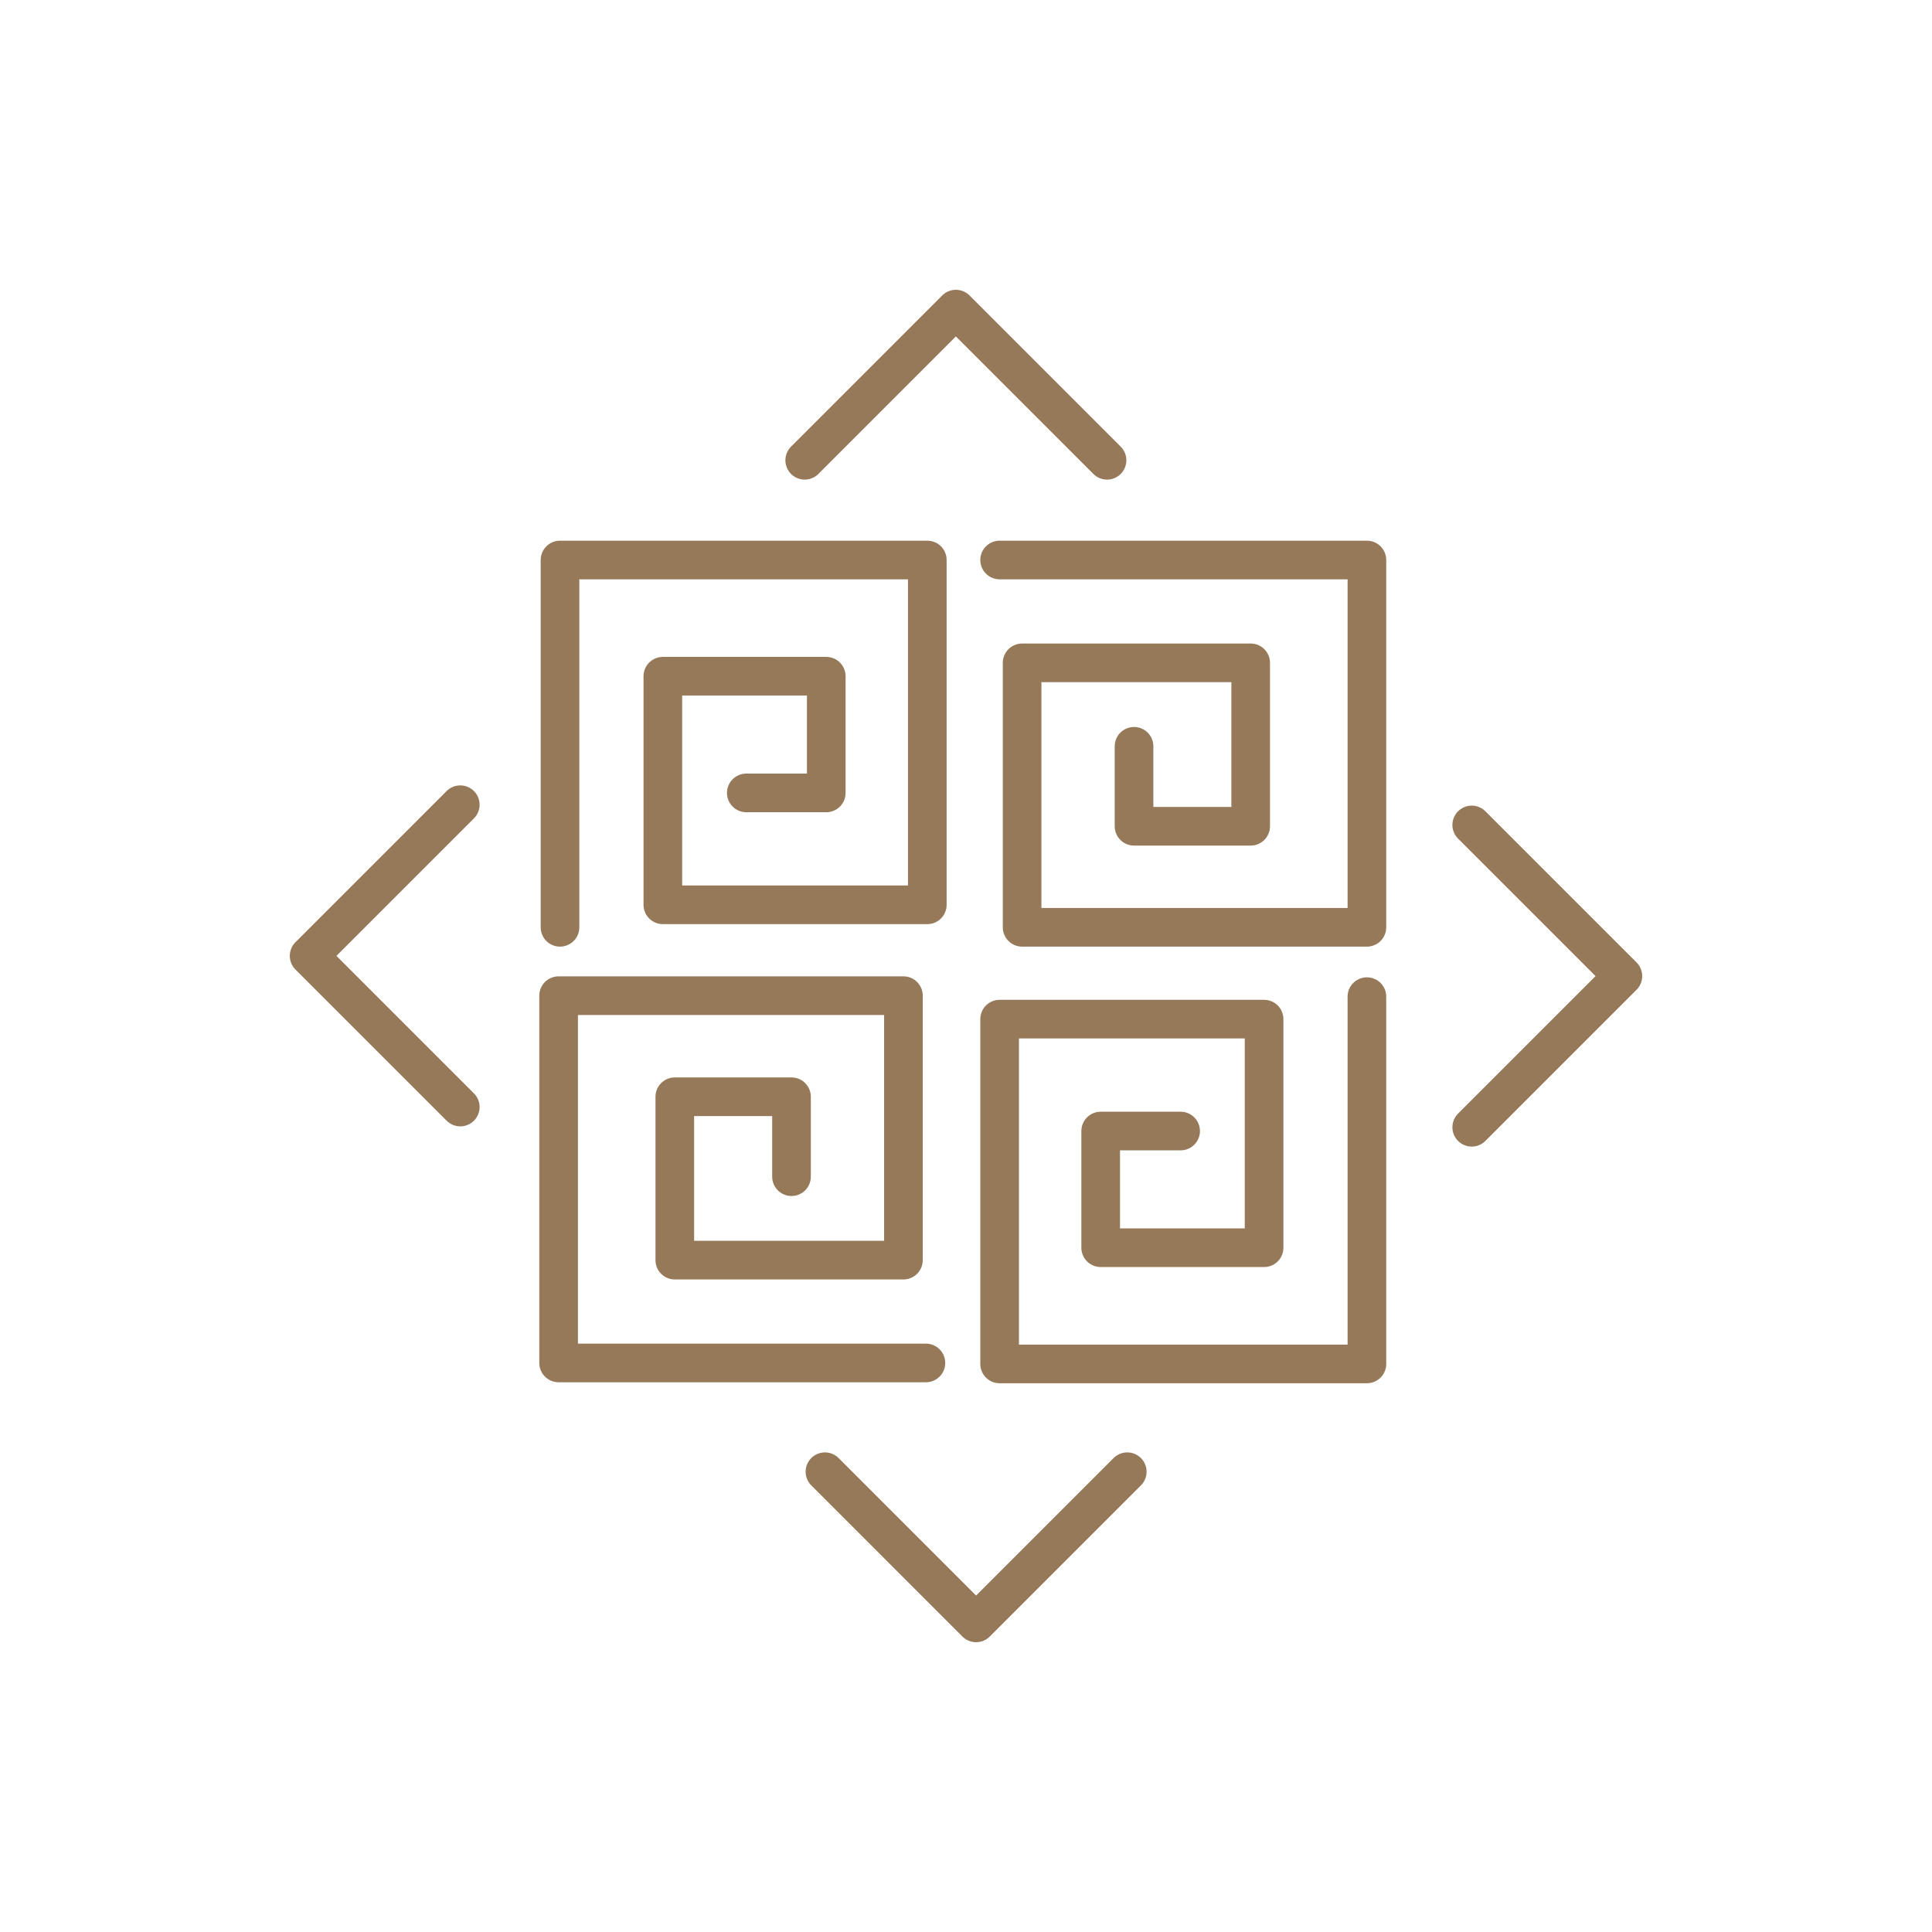
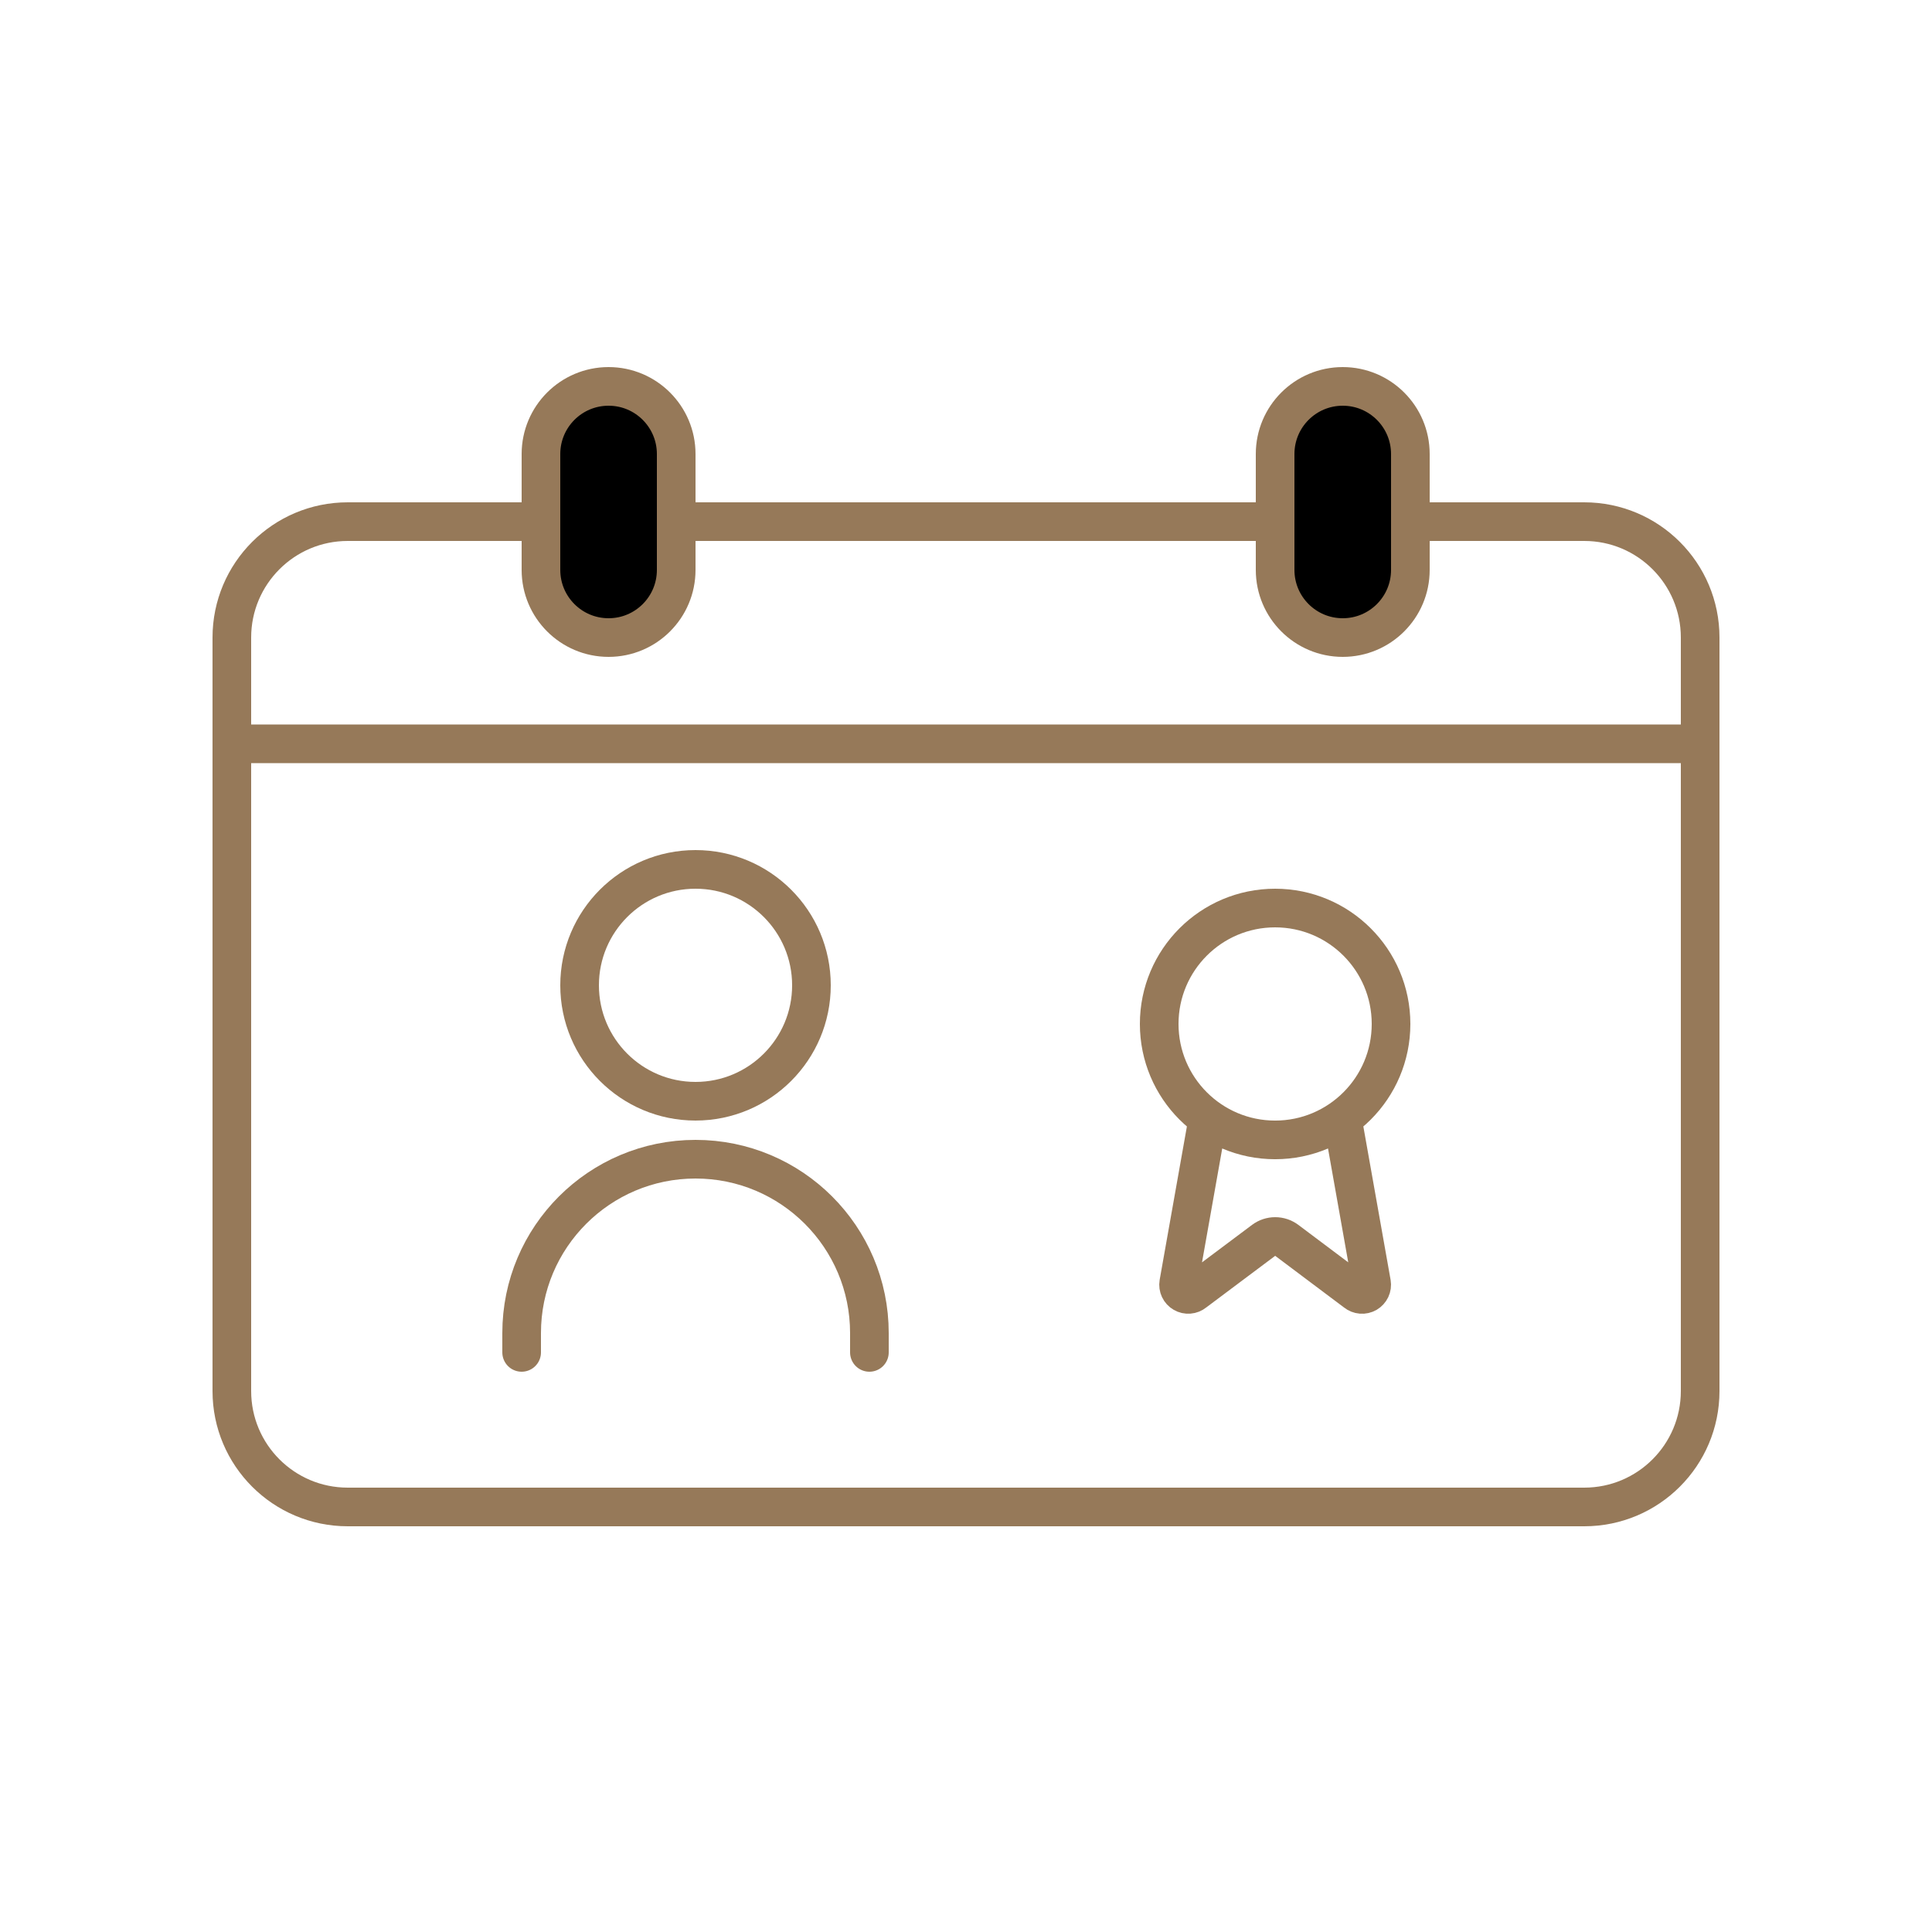
<svg xmlns="http://www.w3.org/2000/svg" width="100" height="100" viewBox="0 0 100 100" fill="none">
-   <path d="M28.986 47.997V28.986H47.997V46.833H34.309V35.001H42.767V41.041H38.628" stroke="#967959" stroke-width="2" stroke-linecap="round" stroke-linejoin="round" />
-   <path d="M51.74 28.986H70.751V47.997H52.904V34.309H64.735V42.767H58.697V38.628" stroke="#967959" stroke-width="2" stroke-linecap="round" stroke-linejoin="round" />
-   <path d="M70.751 51.586V70.597H51.74V52.75H65.429V64.582H56.971V58.542H61.109" stroke="#967959" stroke-width="2" stroke-linecap="round" stroke-linejoin="round" />
-   <path d="M47.925 70.546H28.914V51.535H46.761V65.225H34.928V56.767H40.968V60.905" stroke="#967959" stroke-width="2" stroke-linecap="round" stroke-linejoin="round" />
-   <path d="M42.699 76.176L50.523 84L58.347 76.176" stroke="#967959" stroke-width="2" stroke-linecap="round" stroke-linejoin="round" />
-   <path d="M23.824 41.652L16 49.476L23.824 57.3" stroke="#967959" stroke-width="2" stroke-linecap="round" stroke-linejoin="round" />
-   <path d="M57.3 23.824L49.476 16L41.652 23.824" stroke="#967959" stroke-width="2" stroke-linecap="round" stroke-linejoin="round" />
-   <path d="M76.176 58.347L84 50.523L76.176 42.699" stroke="#967959" stroke-width="2" stroke-linecap="round" stroke-linejoin="round" />
+   <path d="M12 33C12 29.686 14.686 27 18 27H82C85.314 27 88 29.686 88 33V72C88 75.314 85.314 78 82 78H18C14.686 78 12 75.314 12 72V33Z" stroke="#967959" stroke-width="2" />
+   <path d="M28 23.5C28 21.567 29.567 20 31.5 20V20C33.433 20 35 21.567 35 23.5V29.5C35 31.433 33.433 33 31.5 33V33C29.567 33 28 31.433 28 29.5V23.5Z" fill="black" stroke="#967959" stroke-width="2" />
+   <path d="M66 23.5C66 21.567 67.567 20 69.5 20V20C71.433 20 73 21.567 73 23.5V29.5C73 31.433 71.433 33 69.5 33V33C67.567 33 66 31.433 66 29.5V23.5Z" fill="black" stroke="#967959" stroke-width="2" />
+   <path d="M12.5 38.5H88" stroke="#967959" stroke-width="2" />
+   <circle cx="36" cy="51" r="6" stroke="#967959" stroke-width="2" />
+   <path d="M45 70V69C45 64.029 40.971 60 36 60C31.029 60 27 64.029 27 69V70" stroke="#967959" stroke-width="2" stroke-linecap="round" />
+   <path d="M69.477 57.89L70.992 66.417C71.009 66.517 70.995 66.62 70.952 66.712C70.908 66.805 70.838 66.881 70.75 66.933C70.662 66.984 70.56 67.007 70.459 66.998C70.357 66.99 70.261 66.951 70.182 66.887L66.602 64.2C66.429 64.07 66.219 64.001 66.004 64.001C65.788 64.001 65.578 64.07 65.405 64.2L61.819 66.886C61.74 66.95 61.644 66.989 61.542 66.997C61.441 67.005 61.34 66.983 61.252 66.931C61.164 66.881 61.093 66.804 61.05 66.712C61.007 66.62 60.992 66.517 61.009 66.417L62.523 57.89M72 53C72 56.314 69.314 59.001 66 59.001C62.686 59.001 60 56.314 60 53C60 49.686 62.686 47 66 47C69.314 47 72 49.686 72 53Z" stroke="#967959" stroke-width="2" stroke-linecap="round" stroke-linejoin="round" />
</svg>
